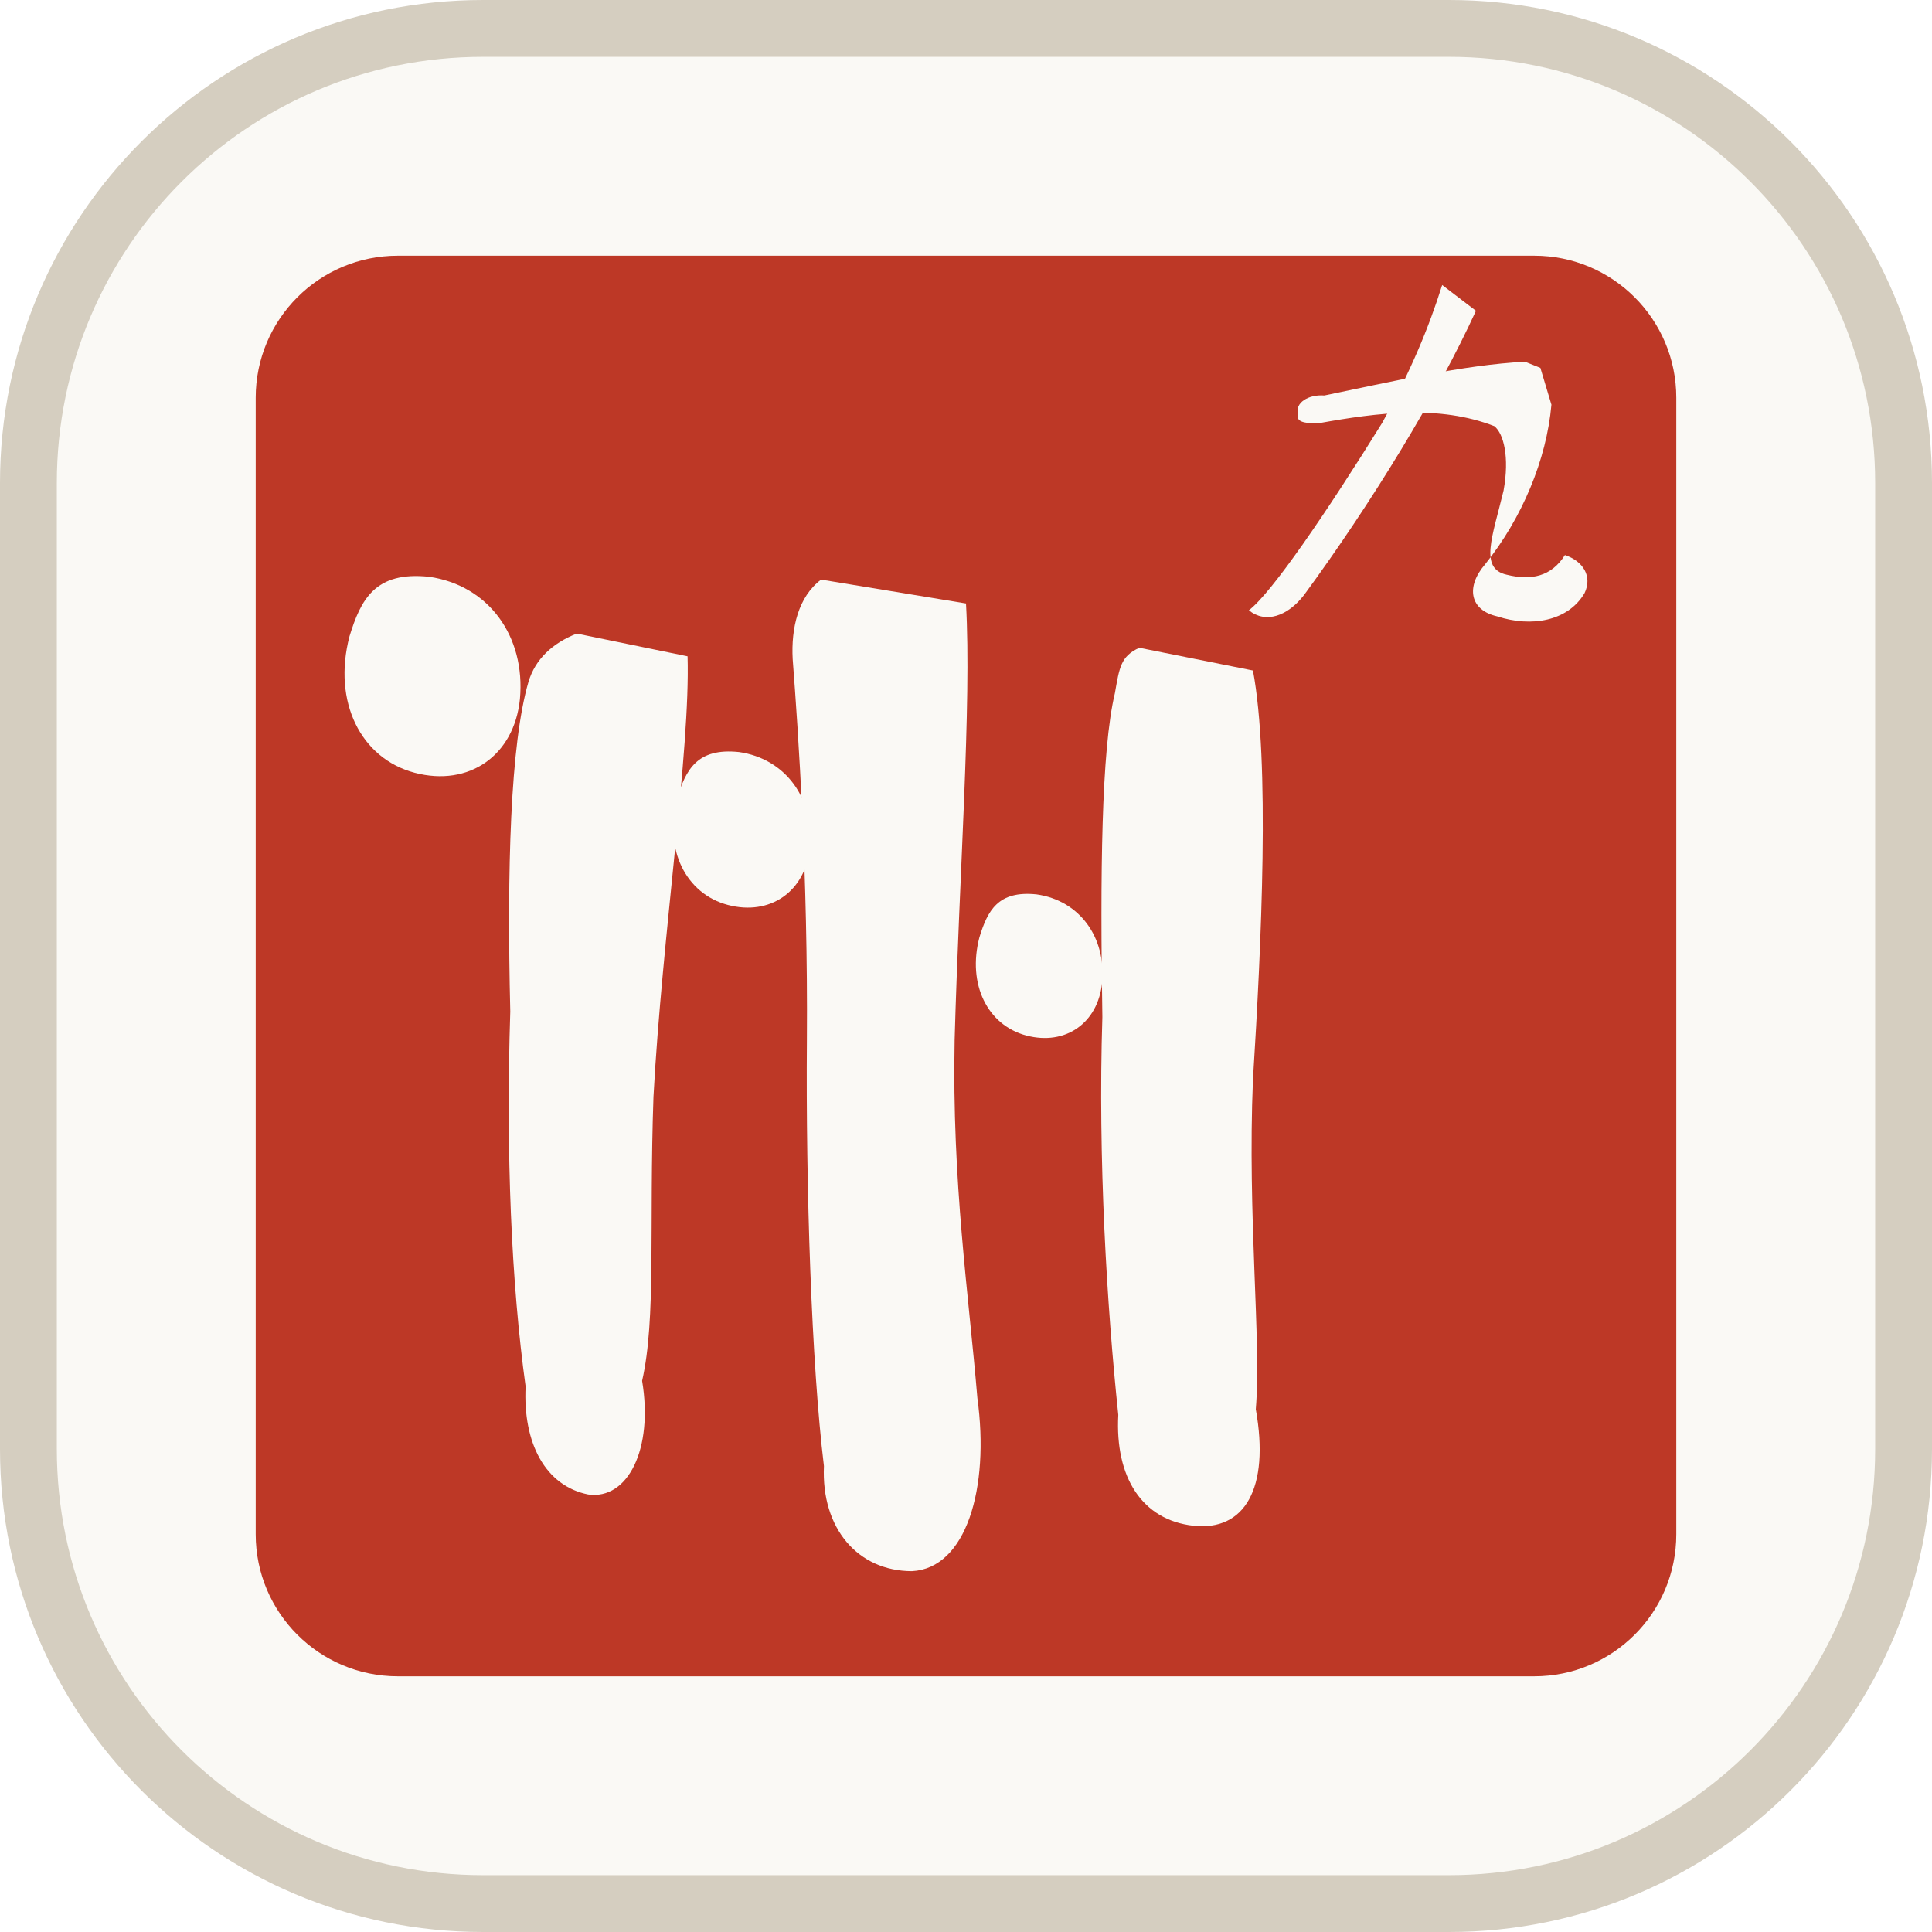
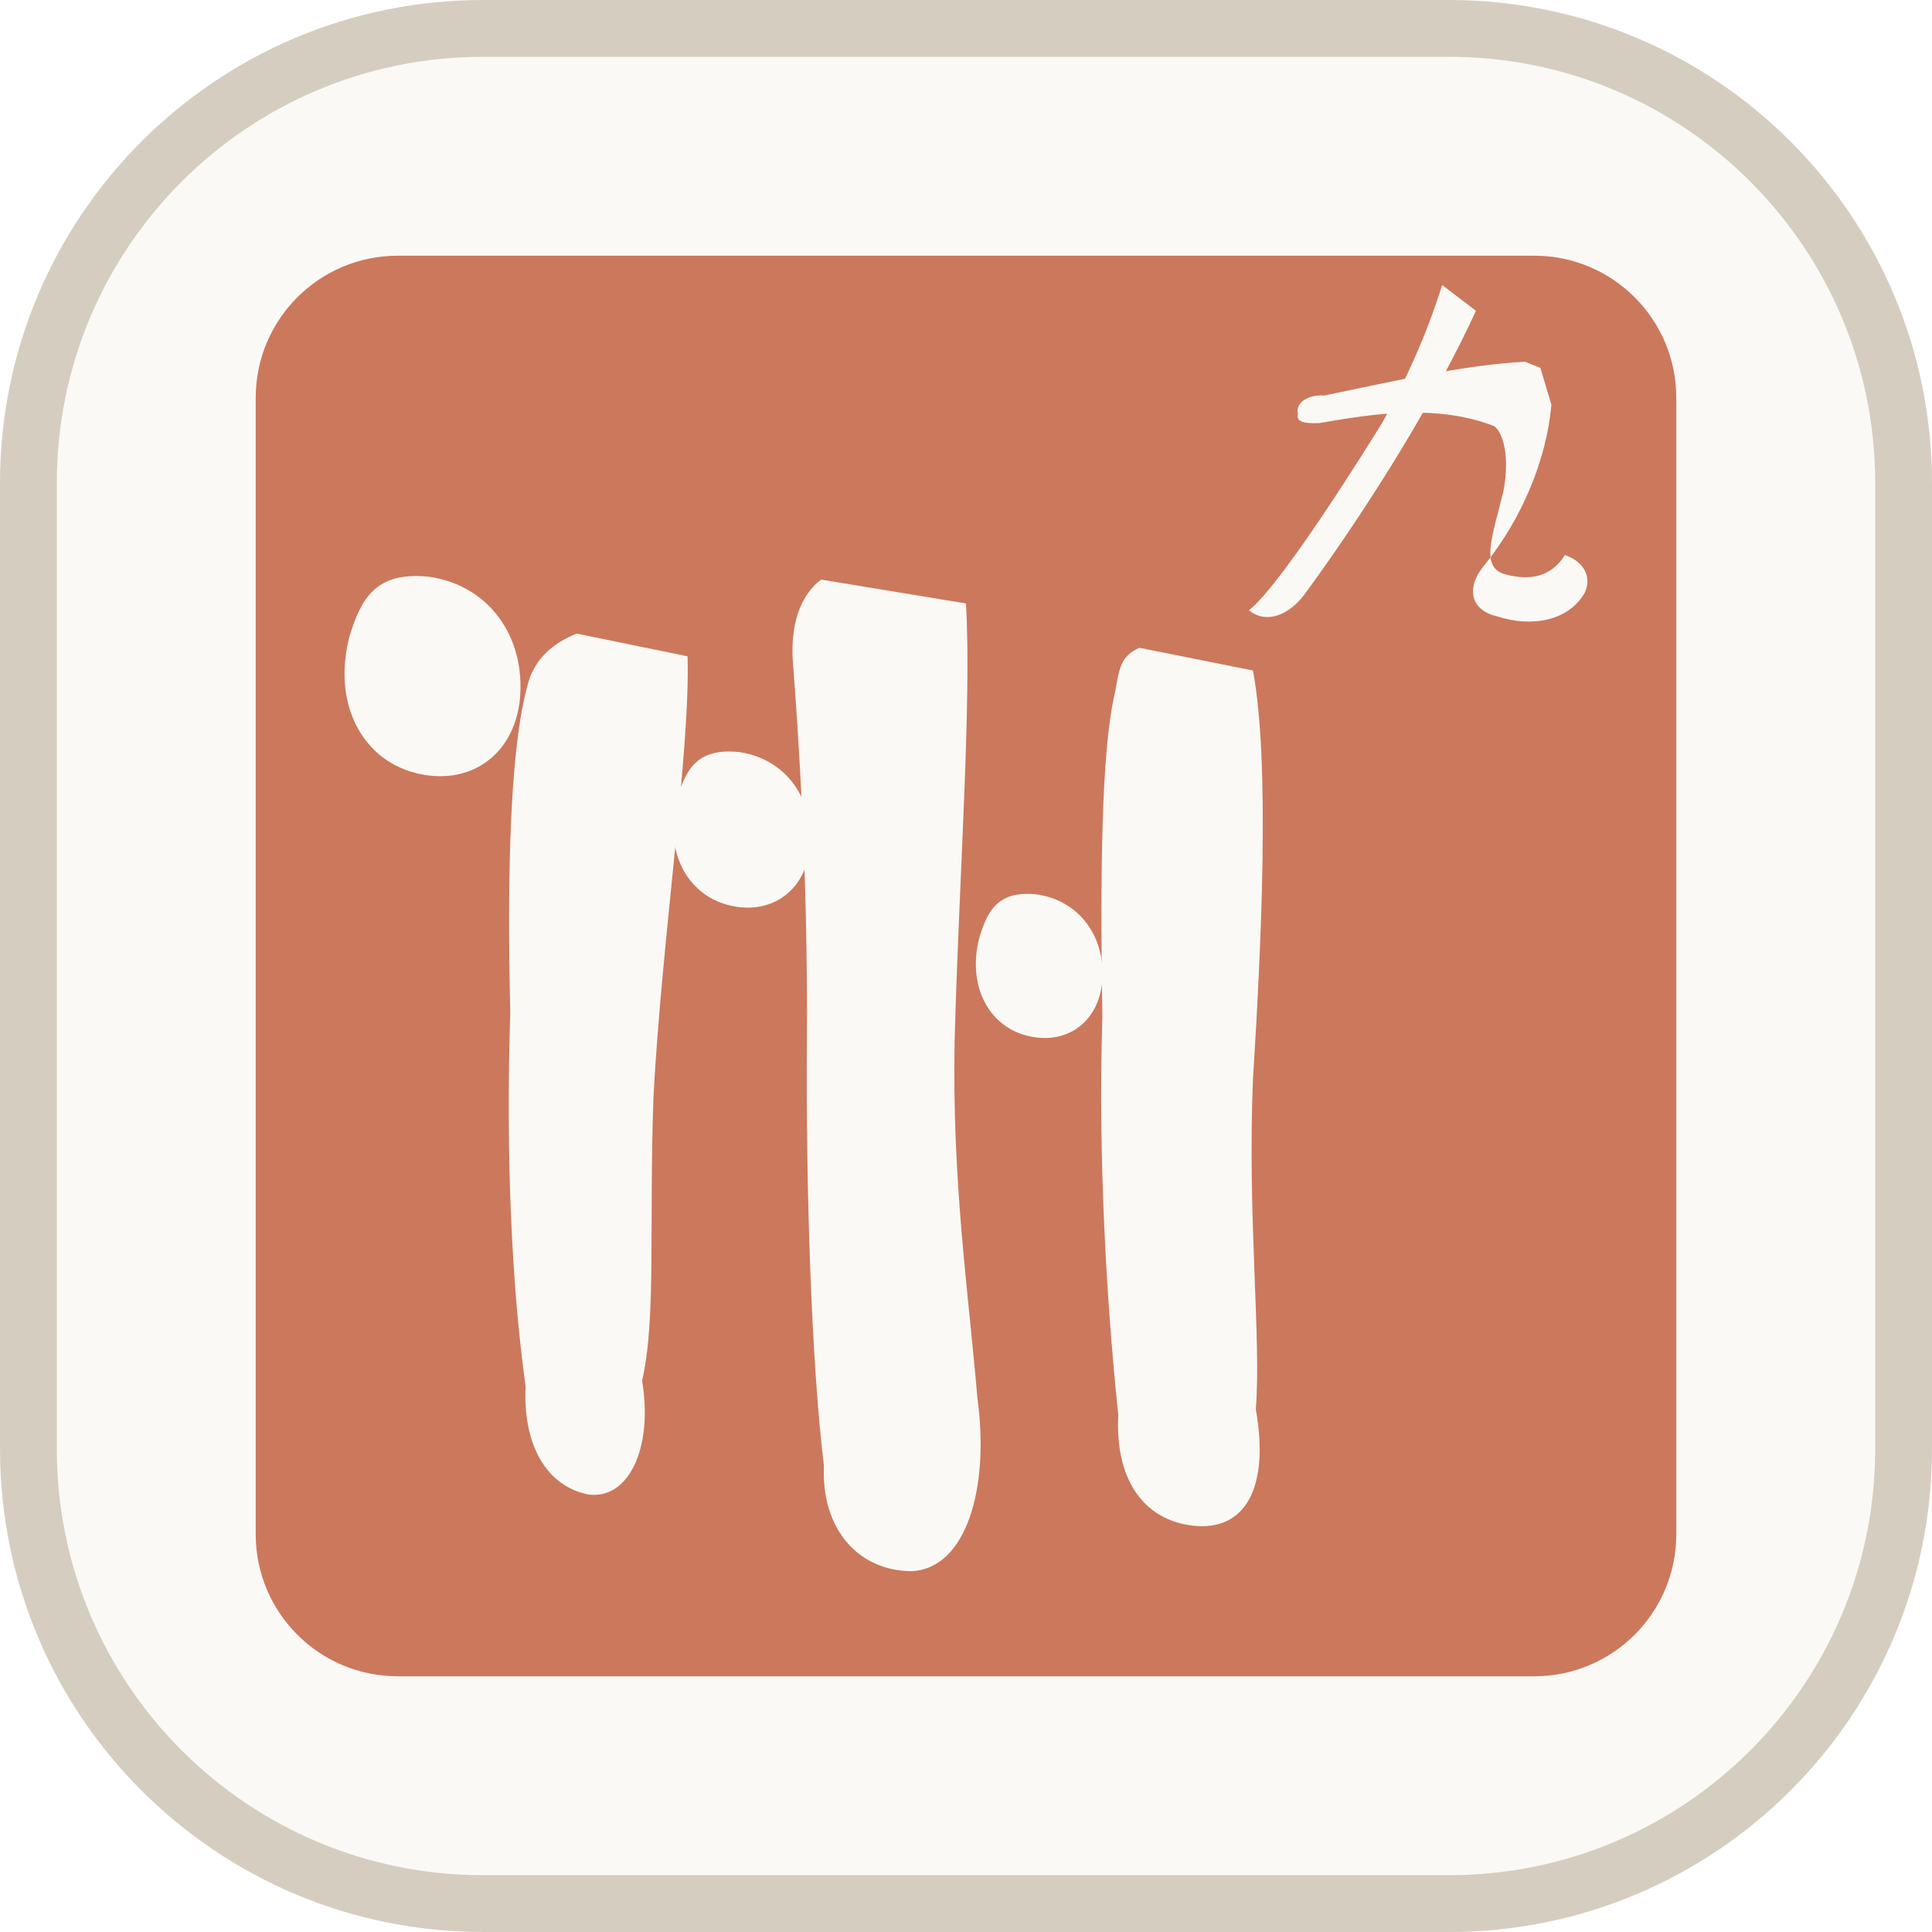
<svg xmlns="http://www.w3.org/2000/svg" viewBox="0 0 34 34">
  <rect x="0.5" y="0.5" width="33" height="33" rx="8" fill="#faf9f5" stroke="#d5cec0" />
-   <rect x="4.5" y="4.5" width="25" height="25" rx="2.5" fill="#bd3826" />
+   <rect x="4.5" y="4.5" width="25" height="25" rx="2.5" fill="#cc785c" />
  <g fill="#faf9f5">
    <path d="M10.15 11.15 L12.1 11.55 C12.15 13.2 11.65 16.5 11.5 19.3 C11.42 21.6 11.55 23.2 11.3 24.3 C11.5 25.5 11.05 26.4 10.35 26.3 C9.6 26.15 9.2 25.4 9.25 24.4 C9.0 22.6 8.9 20.3 8.98 17.8 C8.92 15.3 8.98 13.1 9.3 12.0 C9.42 11.6 9.72 11.32 10.15 11.15 Z" />
    <path d="M14.45 10.2 L17.0 10.62 C17.1 12.4 16.88 15.4 16.8 18.3 C16.75 20.8 17.05 22.8 17.2 24.6 C17.42 26.2 17.0 27.6 16.05 27.65 C15.1 27.65 14.45 26.9 14.5 25.8 C14.28 24.0 14.18 20.9 14.2 18.3 C14.22 15.4 14.05 12.9 13.95 11.6 C13.92 11.05 14.05 10.5 14.45 10.2 Z" />
    <path d="M20.05 11.4 L22.05 11.8 C22.35 13.4 22.2 16.6 22.05 19.0 C21.95 21.4 22.2 23.6 22.1 24.8 C22.35 26.2 21.9 26.95 21.0 26.85 C20.1 26.75 19.62 26.0 19.68 24.9 C19.48 23.0 19.32 20.4 19.4 17.9 C19.36 15.4 19.38 13.2 19.62 12.2 C19.7 11.75 19.72 11.55 20.05 11.4 Z" />
    <path d="M7.55 10.15 C8.6 10.3 9.25 11.2 9.15 12.3 C9.05 13.3 8.25 13.85 7.3 13.6 C6.35 13.35 5.85 12.35 6.15 11.2 C6.35 10.55 6.6 10.05 7.55 10.15 Z" />
    <path transform="translate(12.85 14.6) scale(0.78) translate(-13.2 -14.5)" d="M13.4 12.75 C14.45 12.9 15.1 13.8 15.0 14.9 C14.9 15.9 14.1 16.45 13.15 16.2 C12.2 15.95 11.7 14.95 12.0 13.8 C12.2 13.15 12.45 12.65 13.4 12.75 Z" />
    <path transform="translate(18.1 17.0) scale(0.72) translate(-17.9 -16.9)" d="M18.1 15.15 C19.15 15.3 19.8 16.2 19.7 17.3 C19.6 18.3 18.8 18.85 17.85 18.6 C16.9 18.35 16.4 17.35 16.7 16.2 C16.9 15.55 17.15 15.05 18.1 15.15 Z" />
  </g>
  <g transform="translate(21.6 4.8) scale(1.08)" fill="#faf9f5">
    <path d="M3.5 0.2 L4.05 0.62 C3.42 2.0 2.35 3.75 1.25 5.25 C0.98 5.6 0.62 5.72 0.35 5.5 C0.72 5.22 1.62 3.9 2.52 2.45 C2.98 1.62 3.28 0.9 3.5 0.2 Z" />
    <path d="M1.15 2.3 C1.1 2.12 1.32 1.98 1.58 2.0 C2.65 1.78 3.85 1.5 4.85 1.45 L5.1 1.55 L5.28 2.15 C5.2 3.05 4.8 4.0 4.2 4.75 C3.88 5.12 3.95 5.5 4.4 5.6 C4.95 5.78 5.55 5.68 5.82 5.22 C5.95 4.95 5.8 4.7 5.5 4.6 C5.28 4.95 4.95 5.02 4.55 4.92 C4.1 4.82 4.32 4.3 4.5 3.55 C4.6 3.0 4.5 2.62 4.35 2.5 C3.45 2.15 2.45 2.28 1.5 2.45 C1.22 2.46 1.12 2.42 1.15 2.3 Z" />
  </g>
</svg>
